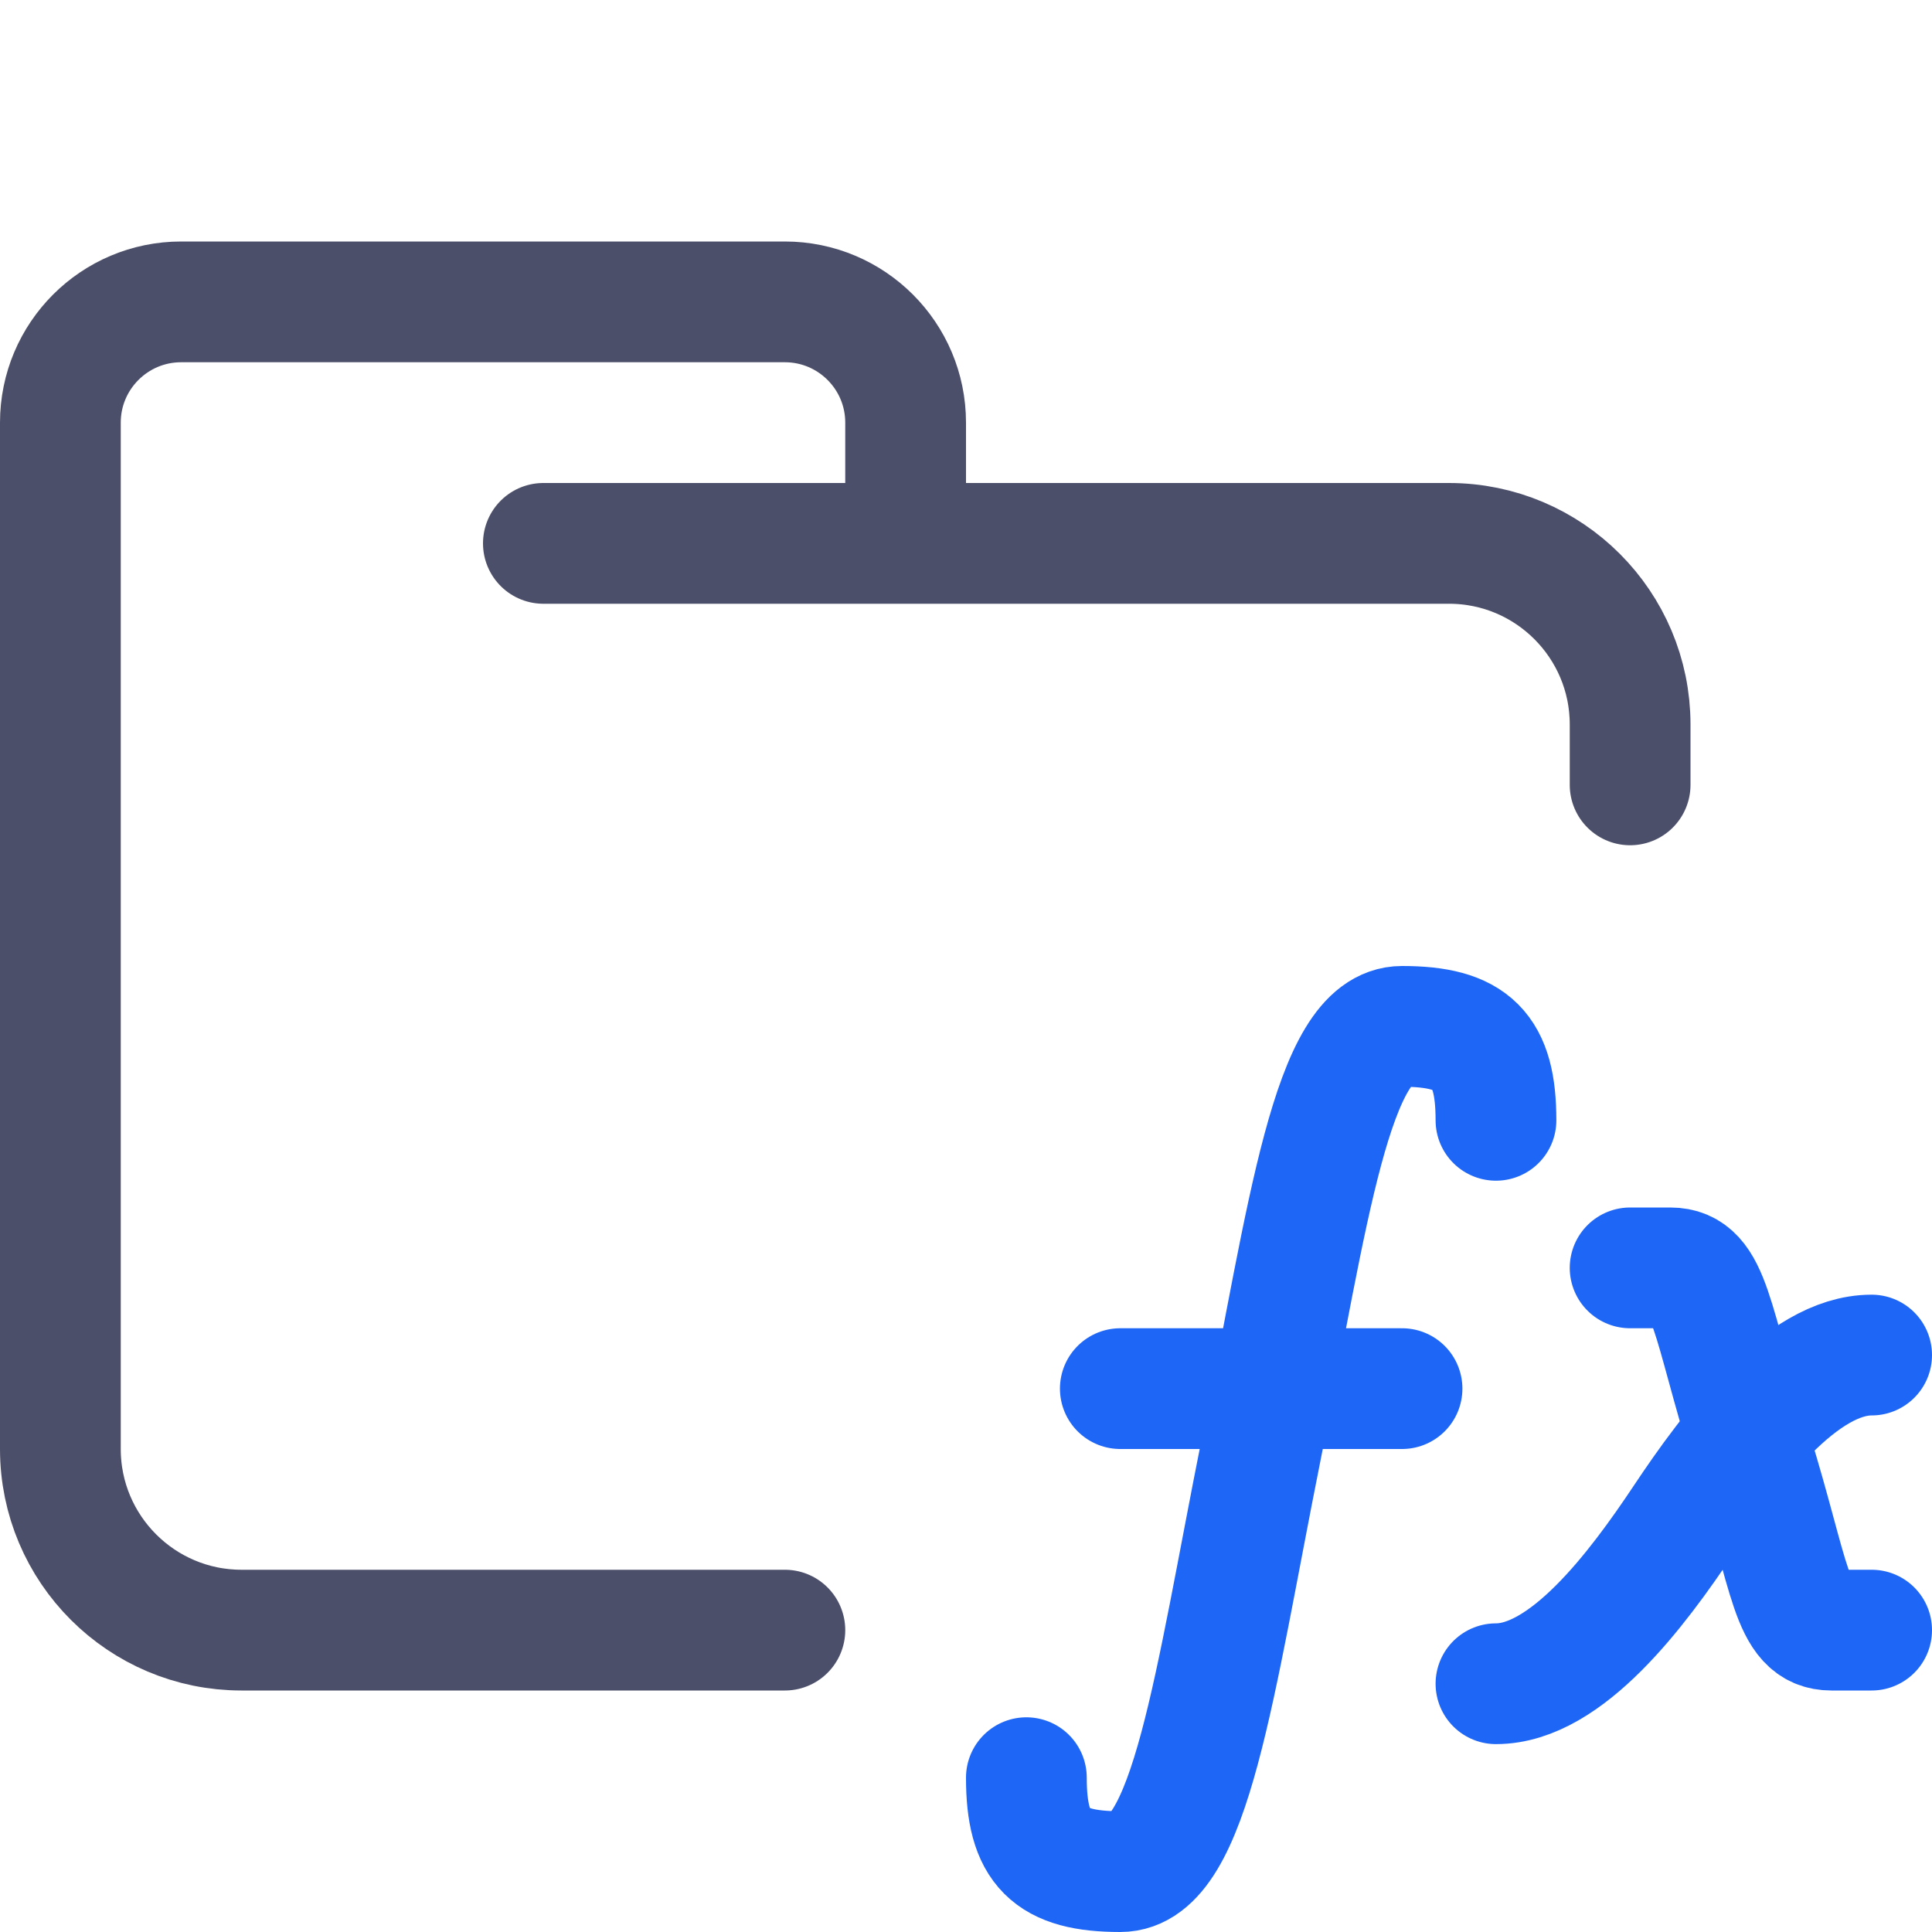
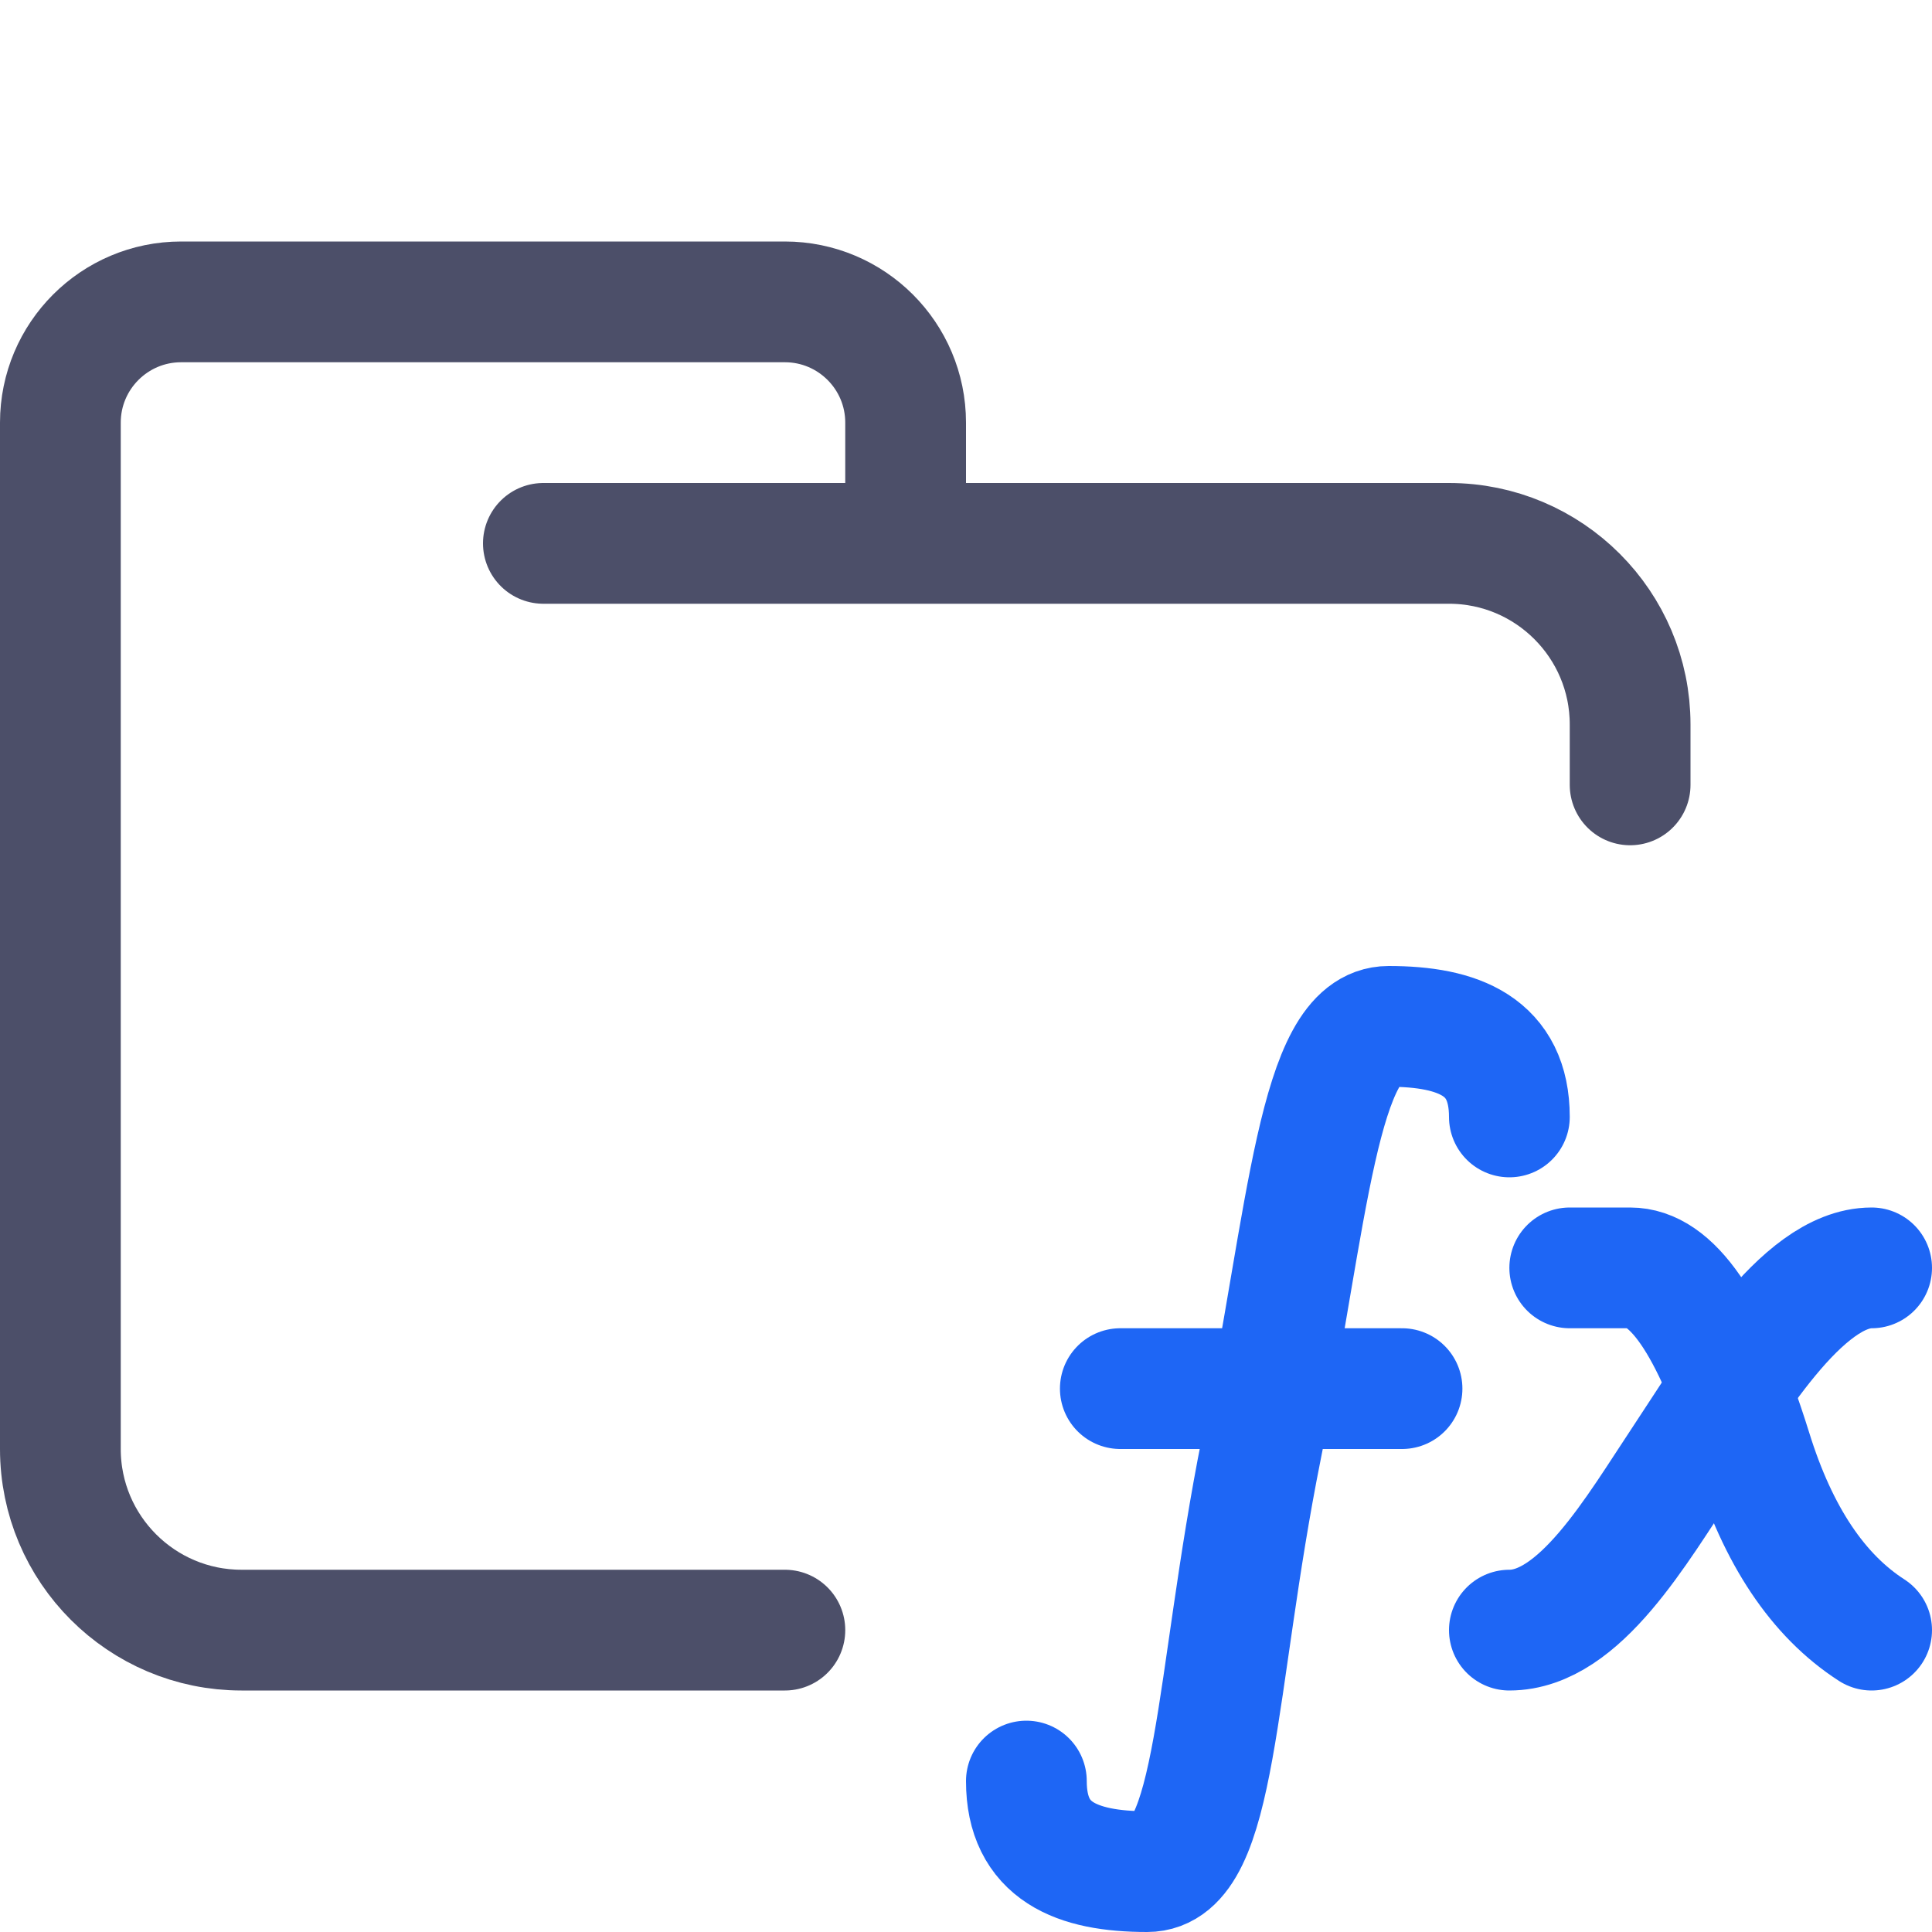
<svg xmlns="http://www.w3.org/2000/svg" width="16px" height="16px" viewBox="0 0 16 16" version="1.1">
  <g id="folder_functions" stroke="none" stroke-width="1" fill="none" fill-rule="evenodd" stroke-linecap="round" stroke-linejoin="round">
    <g id="folder" stroke="#4C4F69">
      <path d="M4.5,4.5 L12,4.5 C12.828,4.5 13.5,5.172 13.5,6 C13.5,6.434 13.5,6.268 13.5,6.5 M6.5,13.5 C5.381,13.5 4.215,13.5 2,13.5 C1.172,13.5 0.5,12.828 0.5,12 L0.5,3.5 C0.5,2.948 0.948,2.5 1.5,2.5 L6.5,2.5 C7.052,2.5 7.5,2.948 7.5,3.5 L7.5,4.5" id="Shape" />
    </g>
    <g id="icon" stroke="#1E66F5">
-       <path d="M13.5,10.5 L13.833,10.5 C14.167,10.5 14.167,10.929 14.505,12.011 C14.833,13.071 14.833,13.5 15.167,13.5 L15.5,13.5" id="Path" />
-       <path d="M12.389,13.944 C12.972,13.944 13.556,13.167 13.945,12.583 C14.333,12 14.917,11.222 15.5,11.222" id="Path" />
-       <path d="M8.5,14.722 C8.5,15.305 8.695,15.5 9.278,15.5 C9.861,15.5 10.056,13.944 10.445,12 C10.833,10.055 11.028,8.5 11.611,8.5 C12.194,8.5 12.389,8.695 12.389,9.278" id="Path" />
+       <path d="M13,10.5 L13.5,10.5 C13.833,10.5 14.167,10.929 14.505,12.011 C14.724,12.718 15.056,13.214 15.5,13.5" id="Path" />
+       <path d="M12.5,13.5 C13.083,13.5 13.556,12.667 13.945,12.083 C14.333,11.5 14.917,10.5 15.5,10.5" id="Path" />
+       <path d="M8.5,14.75 C8.5,15.333 8.917,15.5 9.5,15.5 C10.083,15.5 10.056,13.944 10.445,12 C10.833,10.055 10.917,8.5 11.5,8.5 C12.083,8.5 12.5,8.667 12.5,9.25" id="Path" />
      <line x1="9.278" y1="11.5" x2="11.611" y2="11.5" id="Path" />
    </g>
  </g>
</svg>
